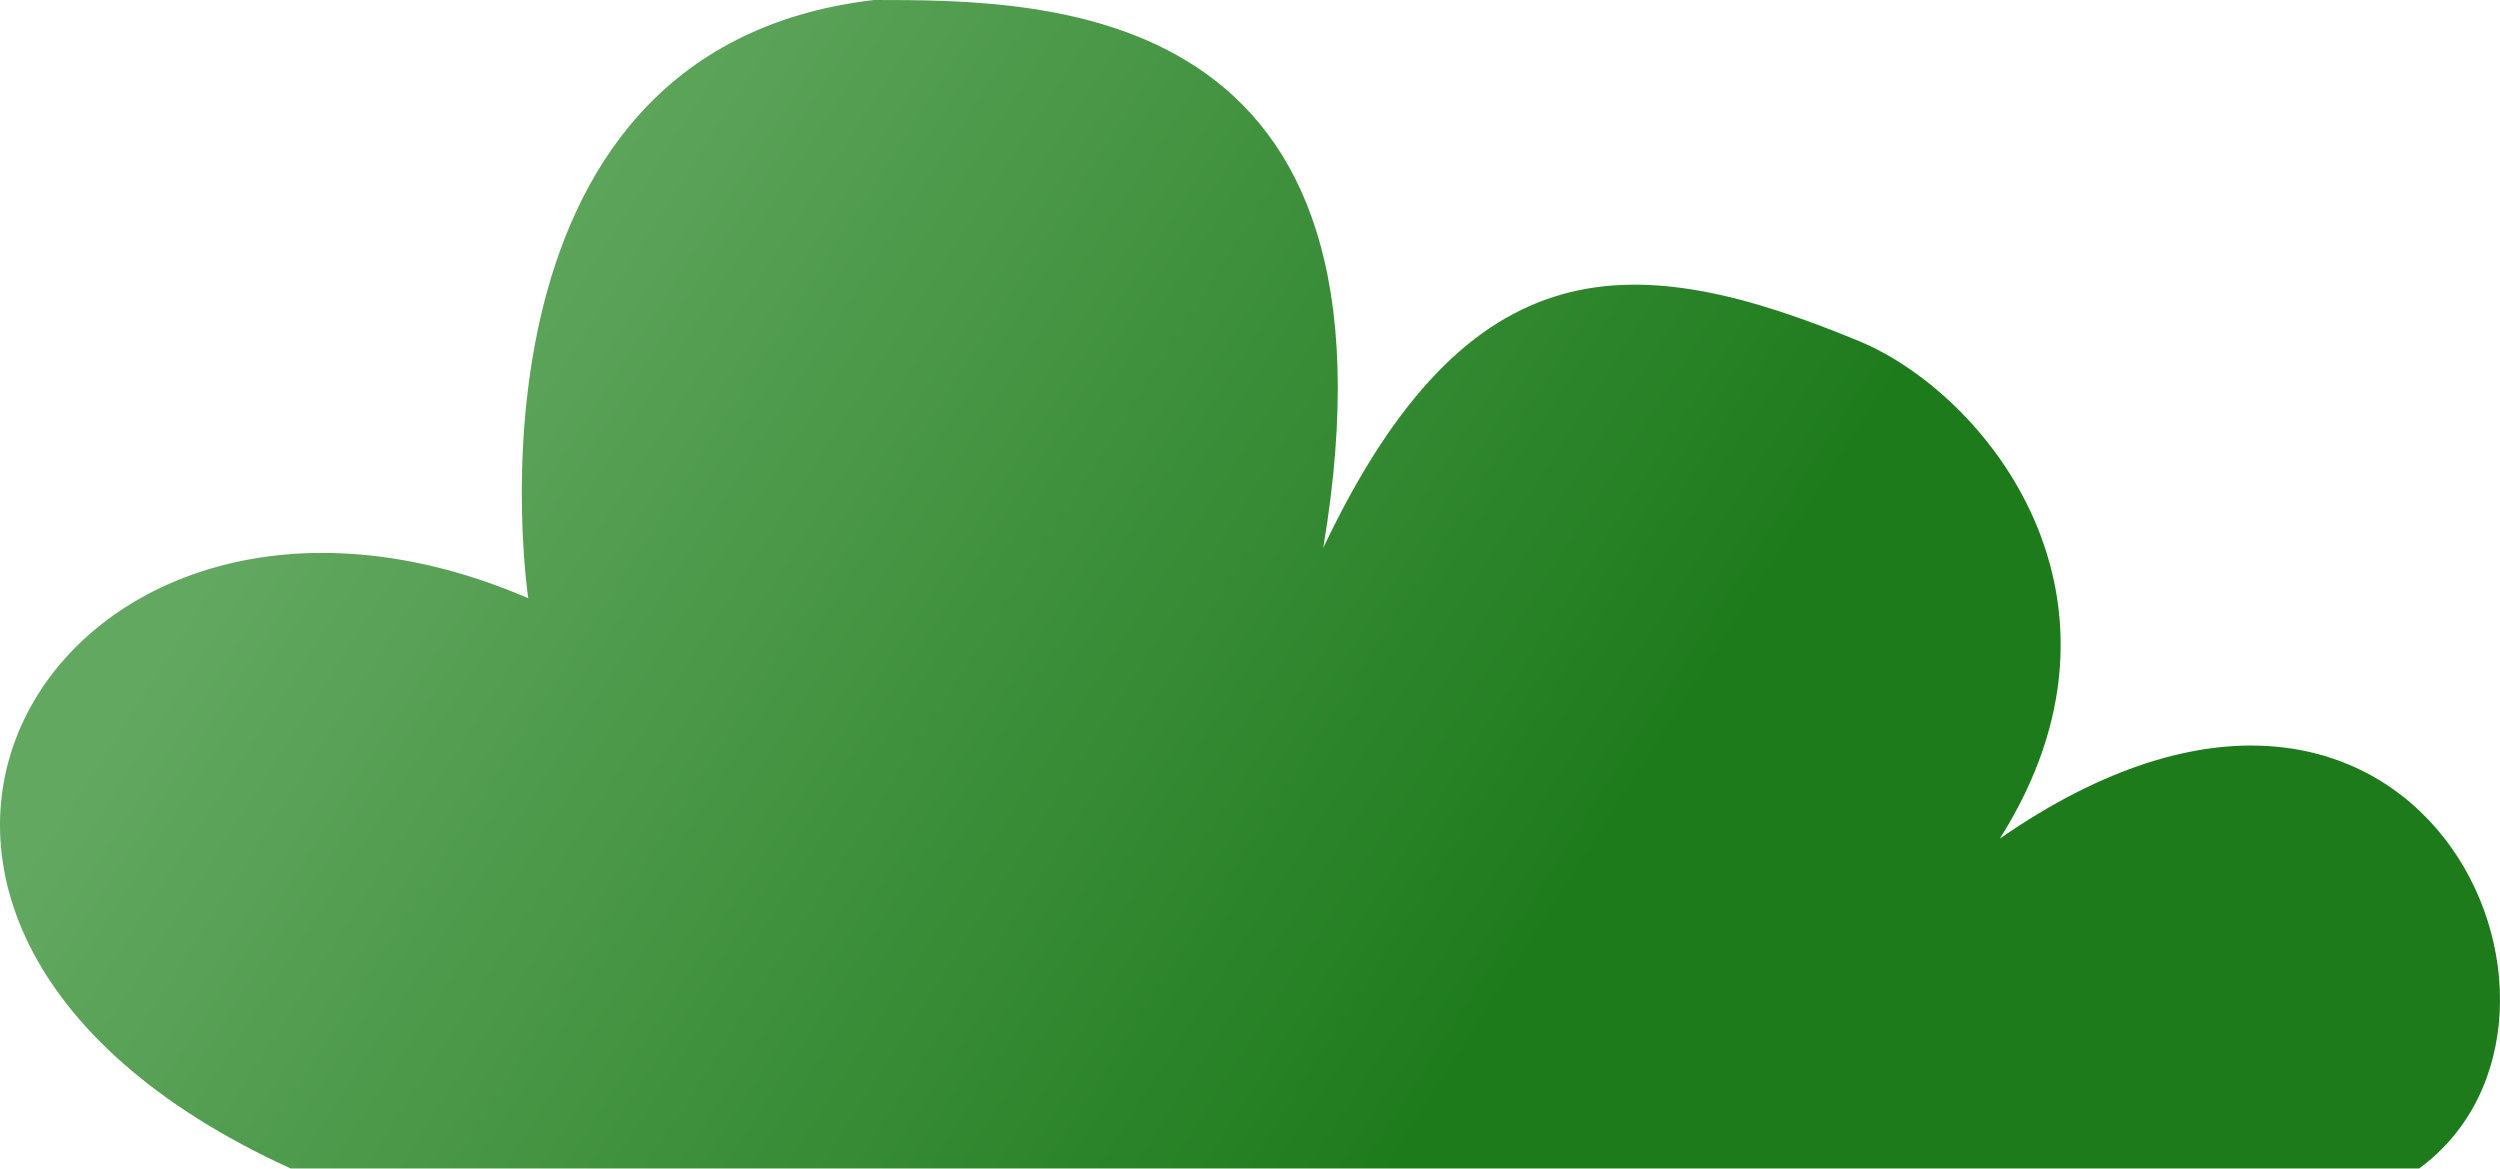
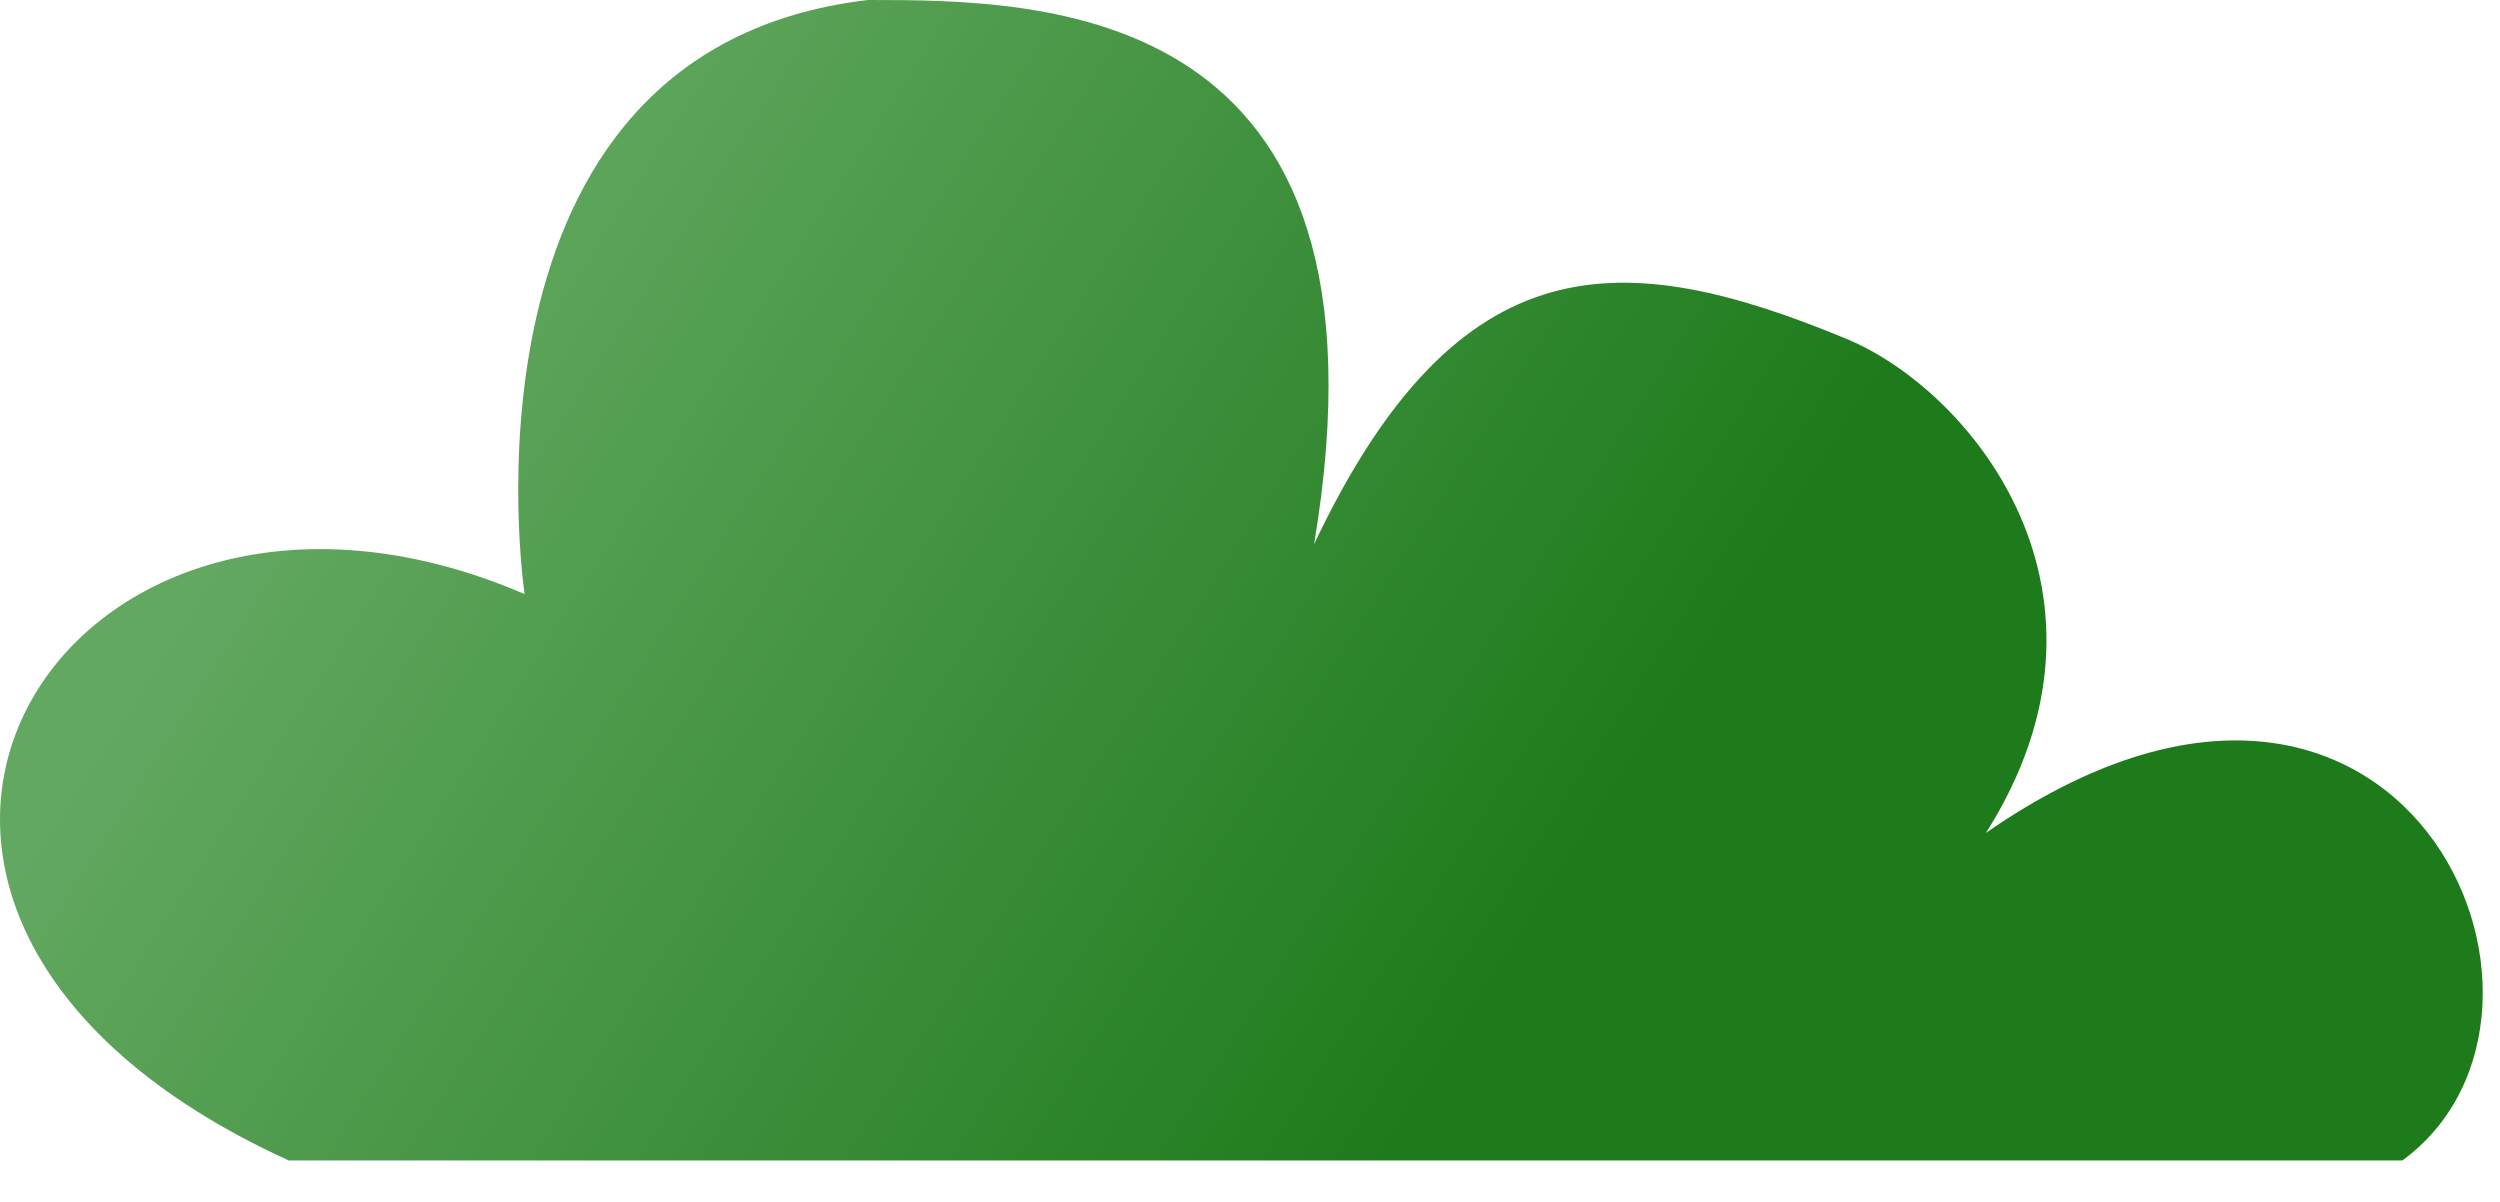
- <svg xmlns="http://www.w3.org/2000/svg" width="92" height="43" viewBox="0 0 92 43" fill="none">
-   <path d="M89.023 43H10.697C-9.607 33.742 2.219 14.608 19.44 22.014C19.44 22.014 16.391 1.852 32.16 0C38.591 0 52.078 0 48.695 20.163C54.06 8.847 60.163 9.143 68.406 12.55C73.082 14.484 79.195 22.014 73.593 30.861C89.023 20.163 96.623 37.445 89.023 43Z" fill="url(#paint0_linear_80_357)" />
+ <svg xmlns="http://www.w3.org/2000/svg" width="52" height="25" viewBox="0 0 52 25" fill="none">
+   <path d="M49.97 24.137H6.005C-5.393 18.94 1.246 8.2 10.912 12.357C10.912 12.357 9.201 1.039 18.052 0C21.662 0 29.232 0 27.333 11.318C30.345 4.966 33.771 5.132 38.398 7.045C41.023 8.13 44.454 12.357 41.309 17.323C49.97 11.318 54.236 21.019 49.97 24.137Z" fill="url(#paint0_linear_80_357)" />
  <defs>
-     <linearGradient id="paint0_linear_80_357" x1="16.611" y1="6.833" x2="57.668" y2="33.1" gradientUnits="userSpaceOnUse">
+     <linearGradient id="paint0_linear_80_357" x1="9.324" y1="3.836" x2="32.37" y2="18.58" gradientUnits="userSpaceOnUse">
      <stop stop-color="#63A861" />
      <stop offset="1" stop-color="#1E7B1C" />
    </linearGradient>
  </defs>
</svg>
